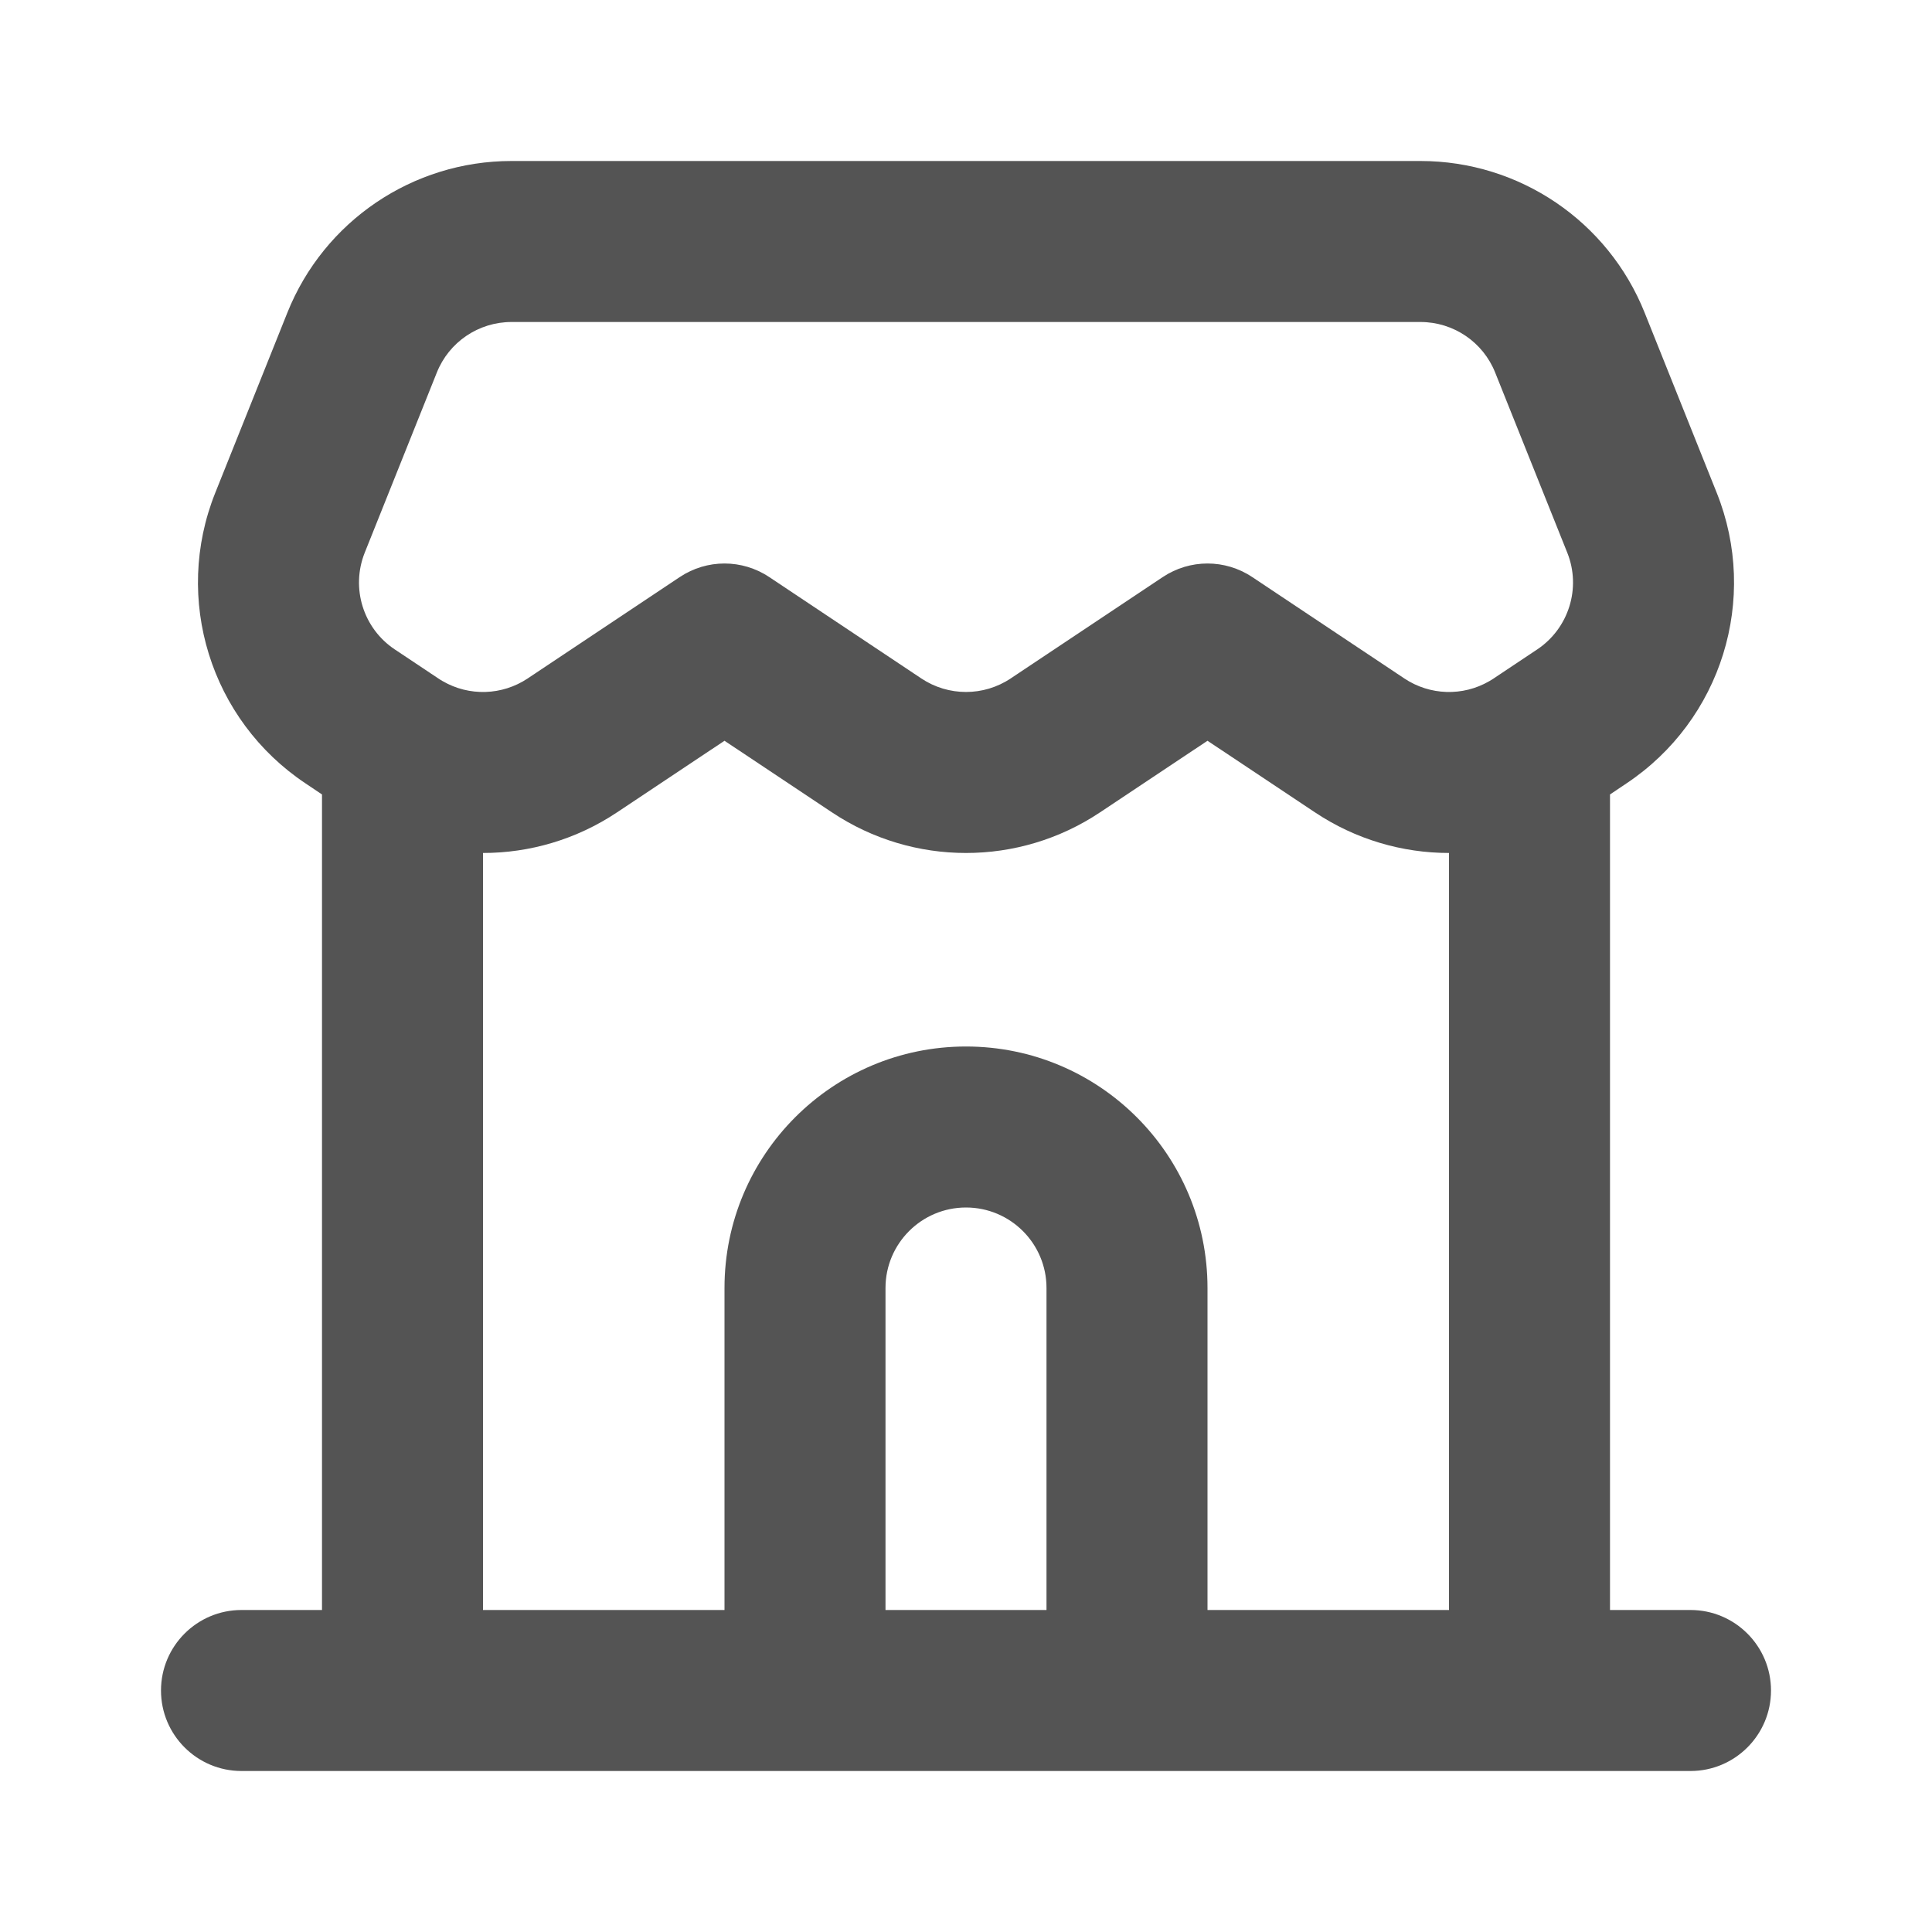
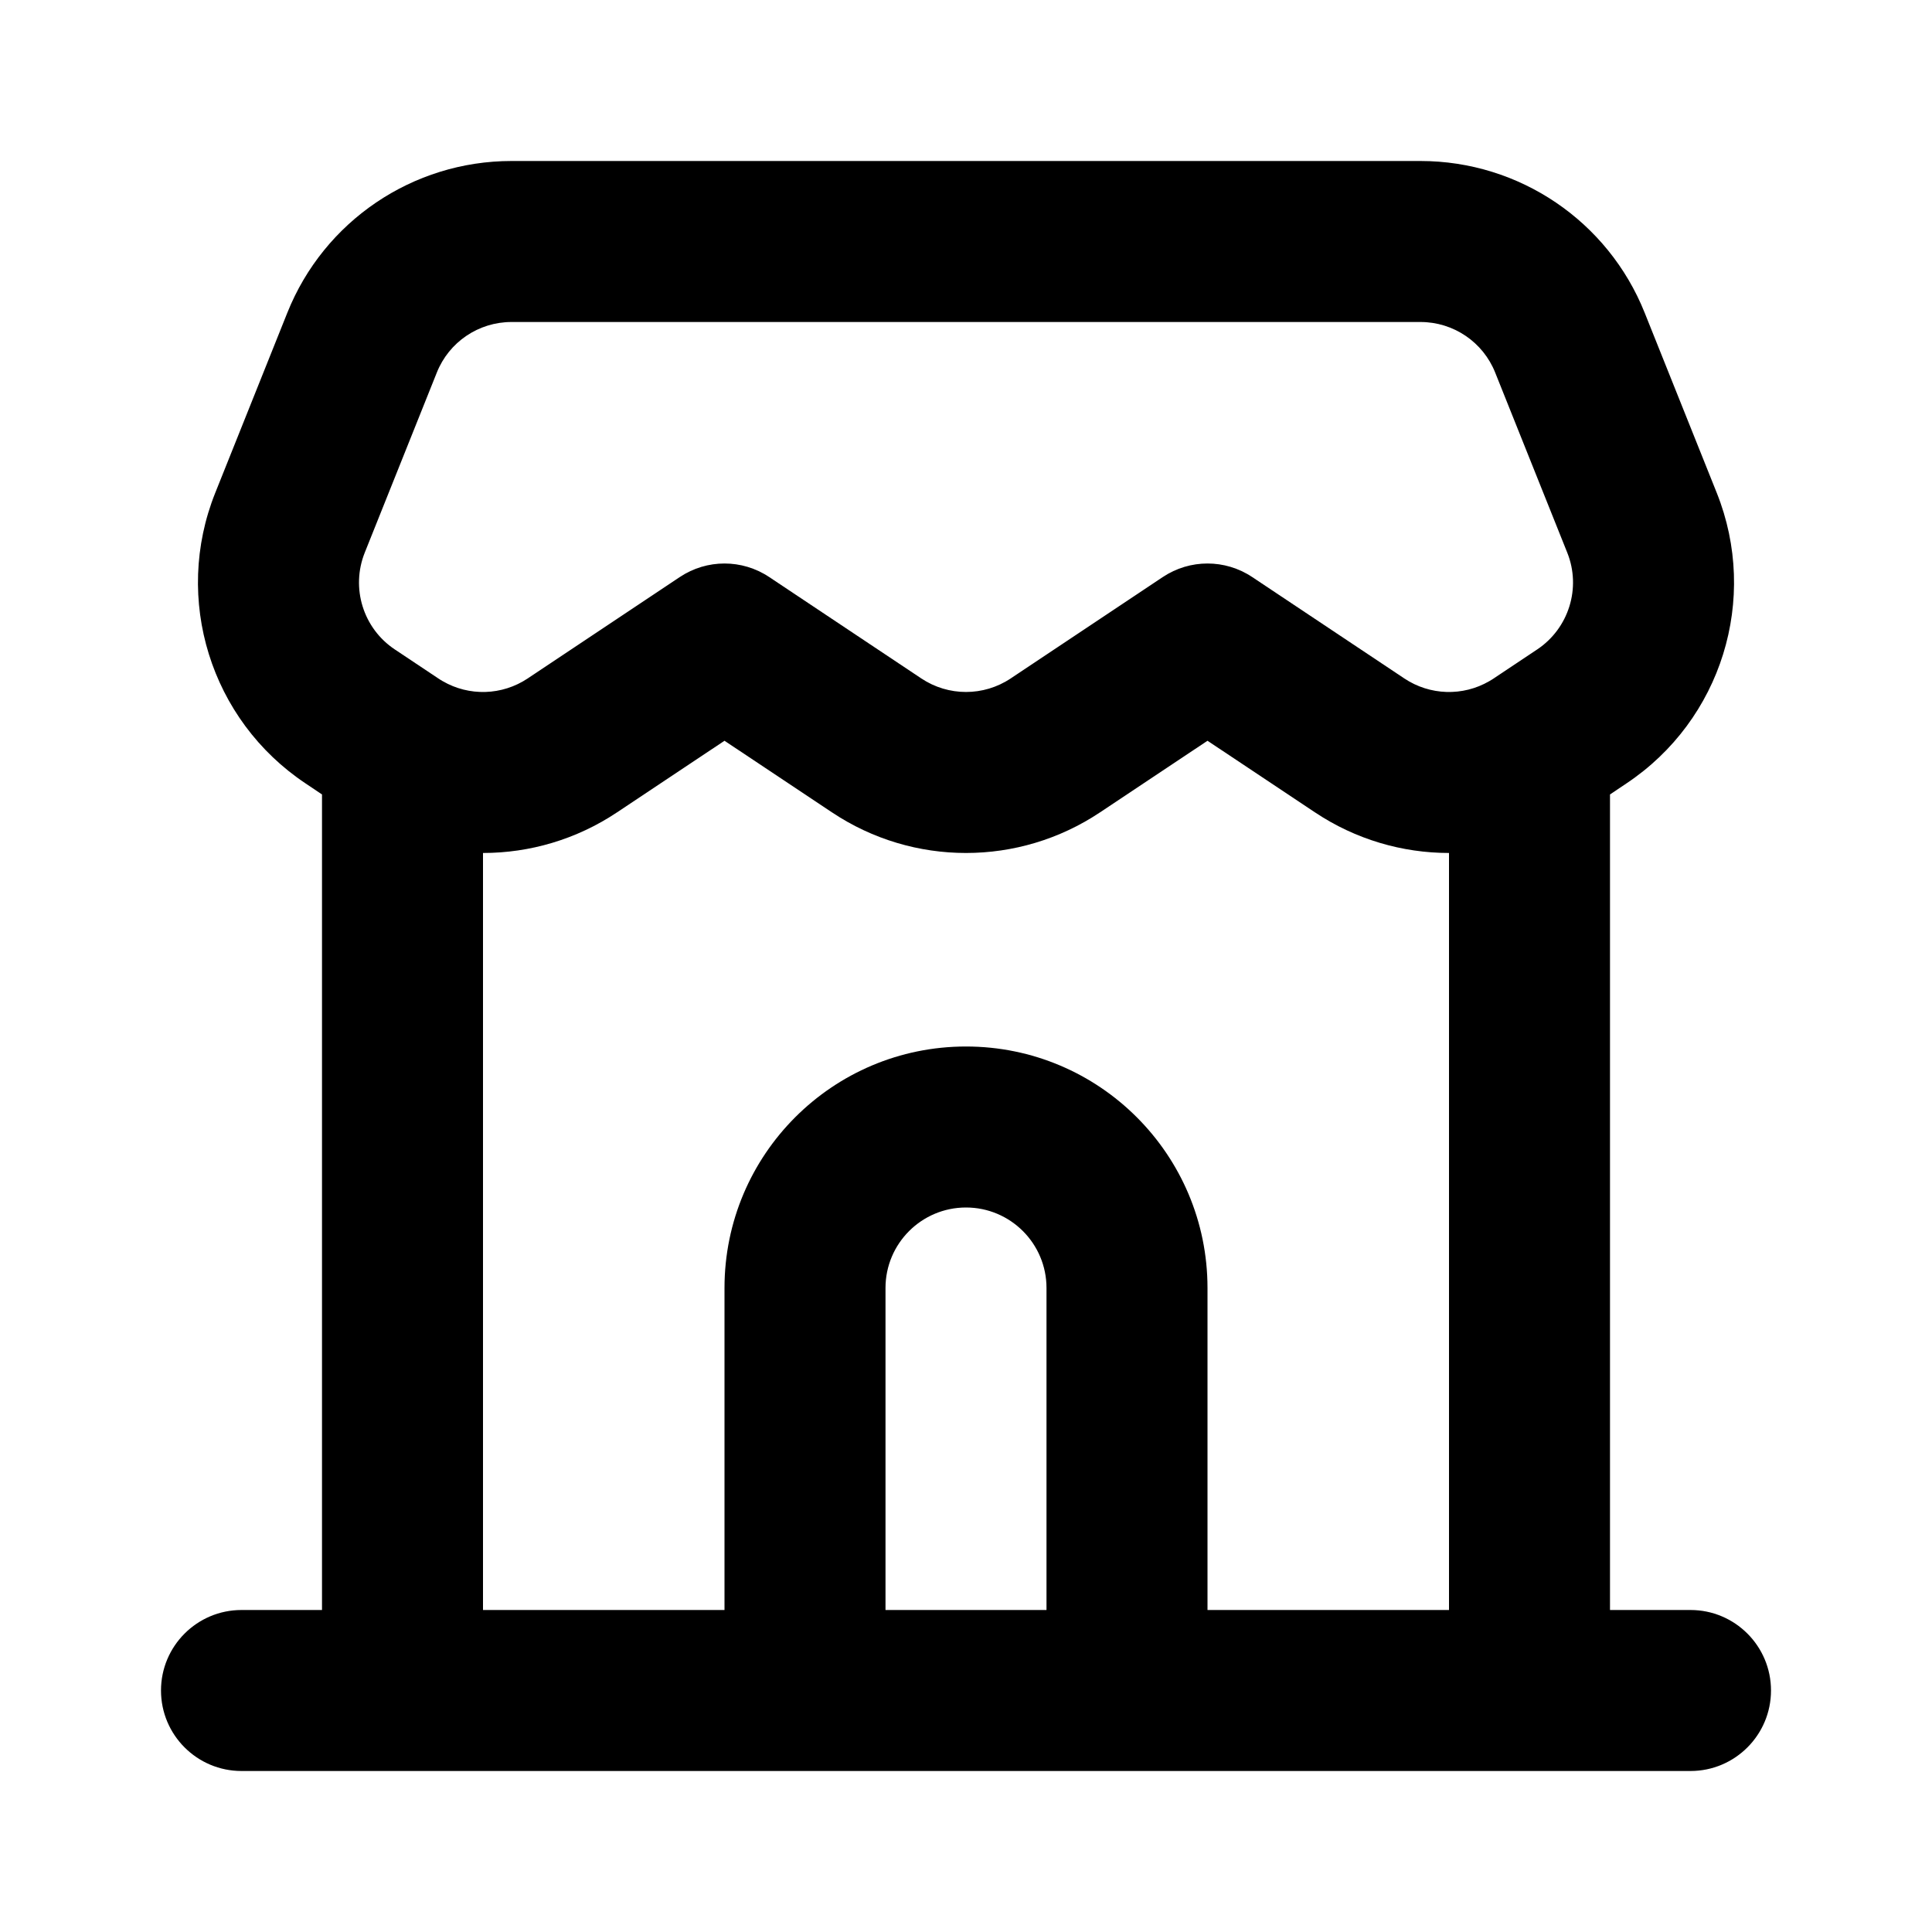
<svg xmlns="http://www.w3.org/2000/svg" width="24" height="24" viewBox="0 0 24 24" fill="none">
-   <path fill-rule="evenodd" clip-rule="evenodd" d="M6.354 4C5.945 4 5.577 4.249 5.426 4.629L4.531 6.865C4.356 7.304 4.511 7.806 4.905 8.068L5.445 8.428C5.463 8.44 5.482 8.452 5.5 8.462C5.828 8.652 6.237 8.64 6.555 8.428L8.445 7.168C8.781 6.944 9.219 6.944 9.555 7.168L11.445 8.428C11.781 8.652 12.219 8.652 12.555 8.428L14.445 7.168C14.781 6.944 15.219 6.944 15.555 7.168L17.445 8.428C17.763 8.64 18.172 8.652 18.5 8.462C18.518 8.452 18.537 8.44 18.555 8.428L19.095 8.068C19.488 7.806 19.645 7.304 19.469 6.865L18.574 4.629C18.423 4.249 18.055 4 17.646 4H6.354ZM3.569 3.886C4.024 2.747 5.127 2 6.354 2H17.646C18.873 2 19.976 2.747 20.431 3.886L21.326 6.122C21.853 7.439 21.385 8.945 20.204 9.732L20 9.869V20H21C21.552 20 22 20.448 22 21C22 21.552 21.552 22 21 22H3C2.448 22 2 21.552 2 21C2 20.448 2.448 20 3 20H4V9.869L3.796 9.732C2.615 8.945 2.147 7.439 2.674 6.122L3.569 3.886ZM6 10.596V20H18V10.596C17.42 10.596 16.84 10.428 16.336 10.092L15 9.202L13.664 10.092C12.656 10.764 11.344 10.764 10.336 10.092L9 9.202L7.664 10.092C7.16 10.428 6.58 10.596 6 10.596Z" fill="#545454" />
-   <path fill-rule="evenodd" clip-rule="evenodd" d="M9 16C9 14.343 10.343 13 12 13C13.657 13 15 14.343 15 16V21H13V16C13 15.448 12.552 15 12 15C11.448 15 11 15.448 11 16V21H9V16Z" fill="#545454" />
+   <path fill-rule="evenodd" clip-rule="evenodd" d="M6.354 4C5.945 4 5.577 4.249 5.426 4.629L4.531 6.865C4.356 7.304 4.511 7.806 4.905 8.068L5.445 8.428C5.463 8.44 5.482 8.452 5.5 8.462C5.828 8.652 6.237 8.64 6.555 8.428L8.445 7.168C8.781 6.944 9.219 6.944 9.555 7.168L11.445 8.428C11.781 8.652 12.219 8.652 12.555 8.428L14.445 7.168C14.781 6.944 15.219 6.944 15.555 7.168L17.445 8.428C17.763 8.64 18.172 8.652 18.5 8.462C18.518 8.452 18.537 8.44 18.555 8.428L19.095 8.068C19.488 7.806 19.645 7.304 19.469 6.865L18.574 4.629C18.423 4.249 18.055 4 17.646 4H6.354ZM3.569 3.886C4.024 2.747 5.127 2 6.354 2H17.646C18.873 2 19.976 2.747 20.431 3.886L21.326 6.122C21.853 7.439 21.385 8.945 20.204 9.732L20 9.869V20H21C21.552 20 22 20.448 22 21C22 21.552 21.552 22 21 22H3C2.448 22 2 21.552 2 21C2 20.448 2.448 20 3 20H4V9.869L3.796 9.732C2.615 8.945 2.147 7.439 2.674 6.122L3.569 3.886ZM6 10.596V20H18V10.596C17.42 10.596 16.84 10.428 16.336 10.092L15 9.202L13.664 10.092C12.656 10.764 11.344 10.764 10.336 10.092L9 9.202L7.664 10.092C7.16 10.428 6.58 10.596 6 10.596Z" fill="currentColor" />
+   <path fill-rule="evenodd" clip-rule="evenodd" d="M9 16C9 14.343 10.343 13 12 13C13.657 13 15 14.343 15 16V21H13V16C13 15.448 12.552 15 12 15C11.448 15 11 15.448 11 16V21H9V16Z" fill="currentColor" />
</svg>
